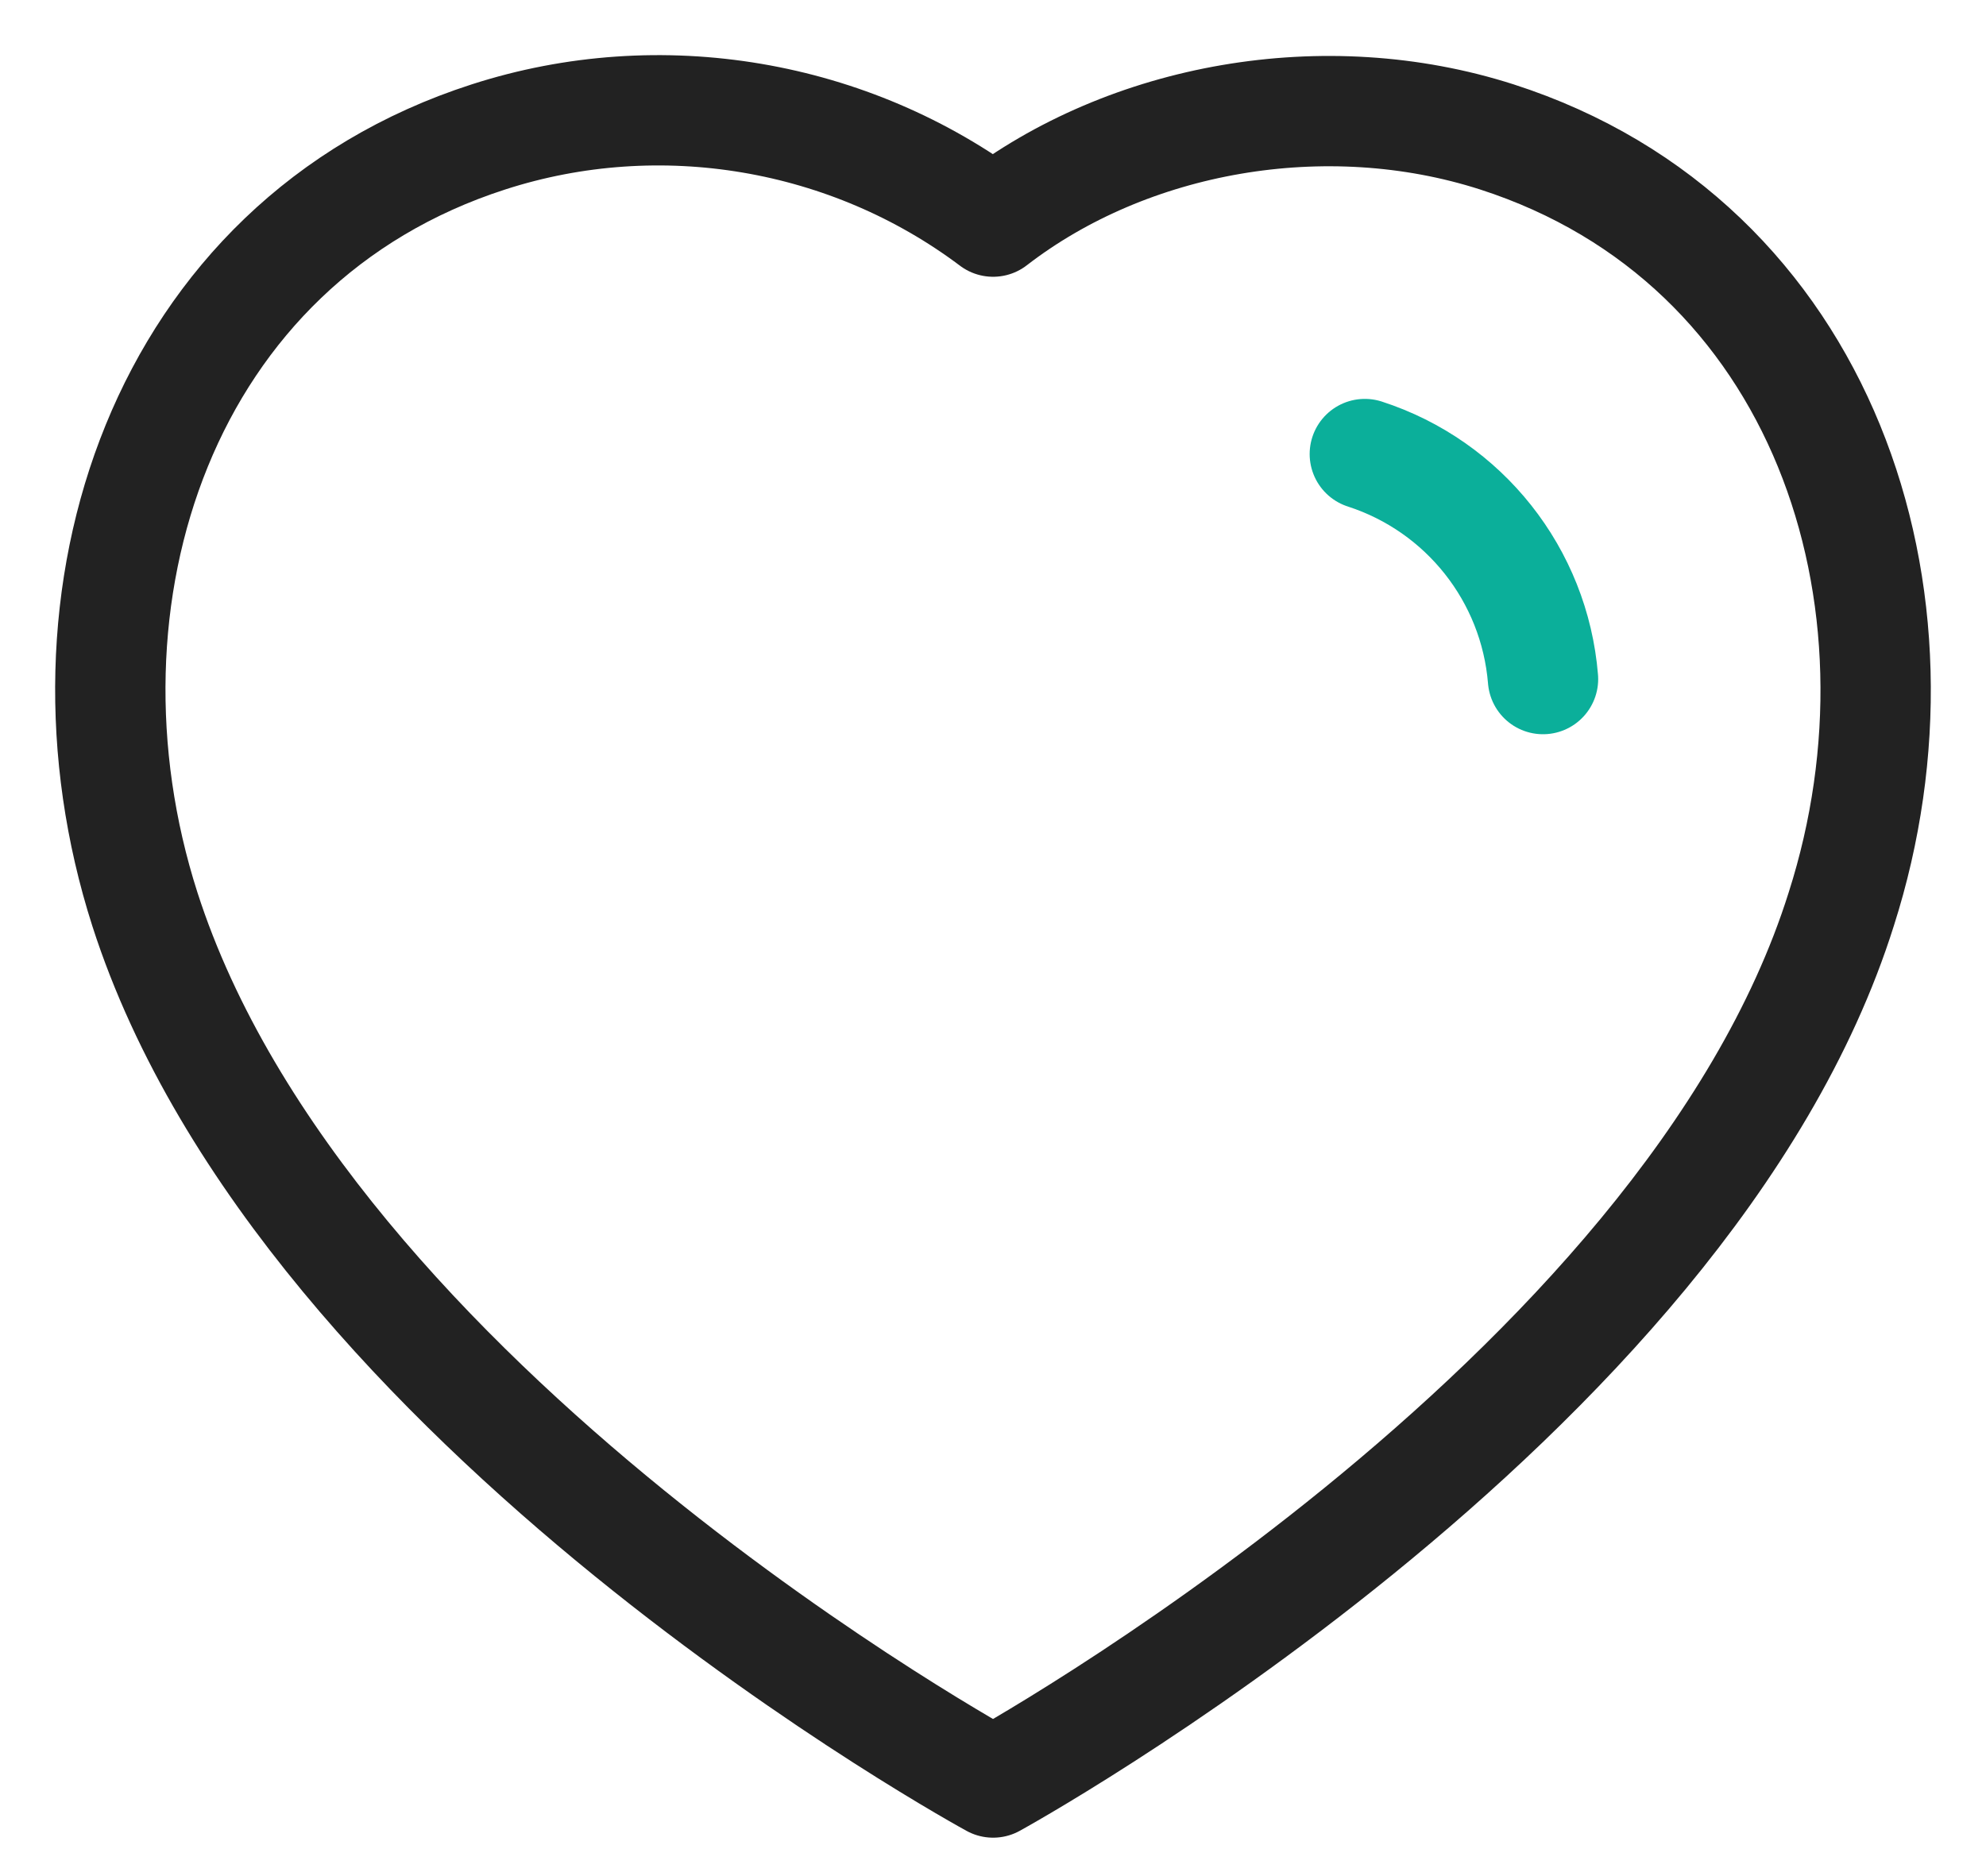
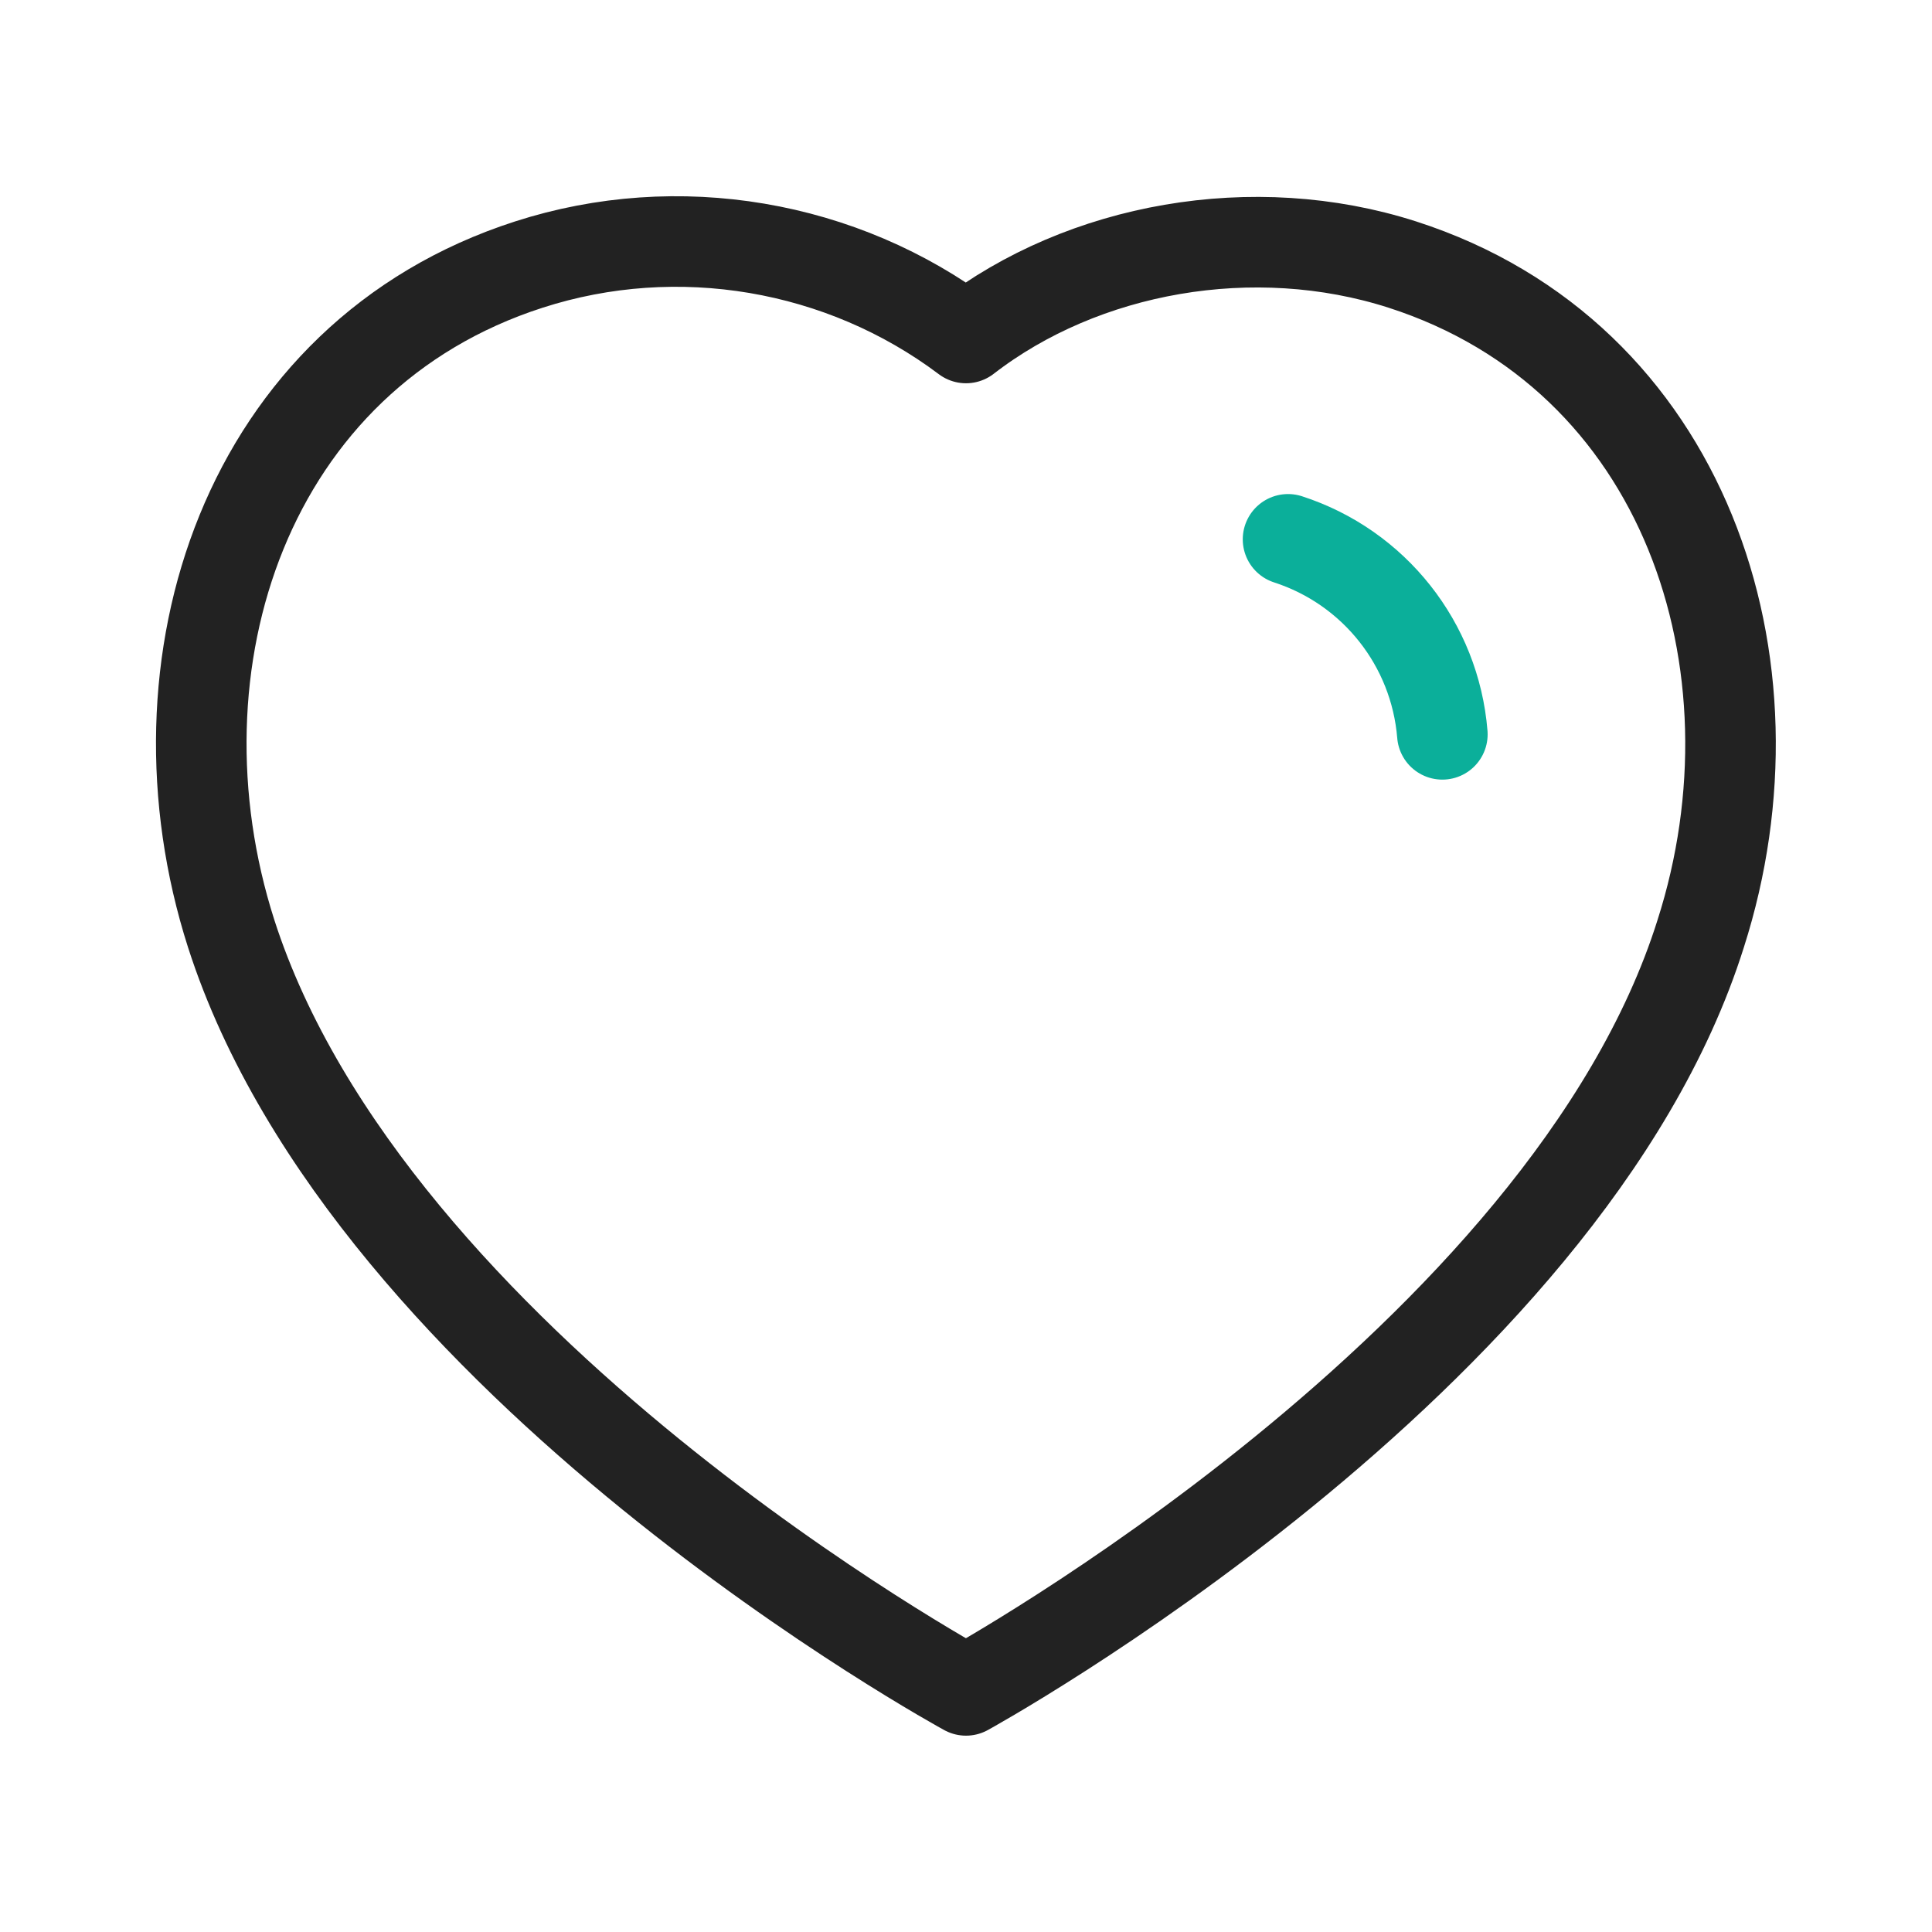
- <svg xmlns="http://www.w3.org/2000/svg" width="18" height="17" viewBox="0 0 18 17" fill="none">
-   <path fill-rule="evenodd" clip-rule="evenodd" d="M1.313 8.242C0.409 5.42 1.466 2.195 4.428 1.241C5.986 0.738 7.706 1.035 9.001 2.009C10.227 1.062 12.01 0.742 13.566 1.241C16.528 2.195 17.591 5.42 16.688 8.242C15.282 12.714 9.001 16.159 9.001 16.159C9.001 16.159 2.767 12.766 1.313 8.242Z" stroke="#222222" stroke-linecap="round" stroke-linejoin="round" />
-   <path d="M12.37 4.116C13.271 4.408 13.908 5.212 13.985 6.156" stroke="#0BAF9A" stroke-linecap="round" stroke-linejoin="round" />
+ <svg xmlns="http://www.w3.org/2000/svg" width="32" height="32" viewBox="0 0 32 32" fill="none">
+   <path fill-rule="evenodd" clip-rule="evenodd" d="M3.829 15.464C2.399 10.998 4.071 5.892 8.76 4.382C11.227 3.586 13.949 4.055 16 5.598C17.94 4.098 20.763 3.591 23.227 4.382C27.916 5.892 29.599 10.998 28.169 15.464C25.943 22.544 16 27.998 16 27.998C16 27.998 6.131 22.627 3.829 15.464Z" stroke="#222222" stroke-width="1.5" stroke-linecap="round" stroke-linejoin="round" />
+   <path d="M21.334 8.933C22.76 9.395 23.768 10.668 23.89 12.163" stroke="#0BAF9A" stroke-width="1.5" stroke-linecap="round" stroke-linejoin="round" />
</svg>
